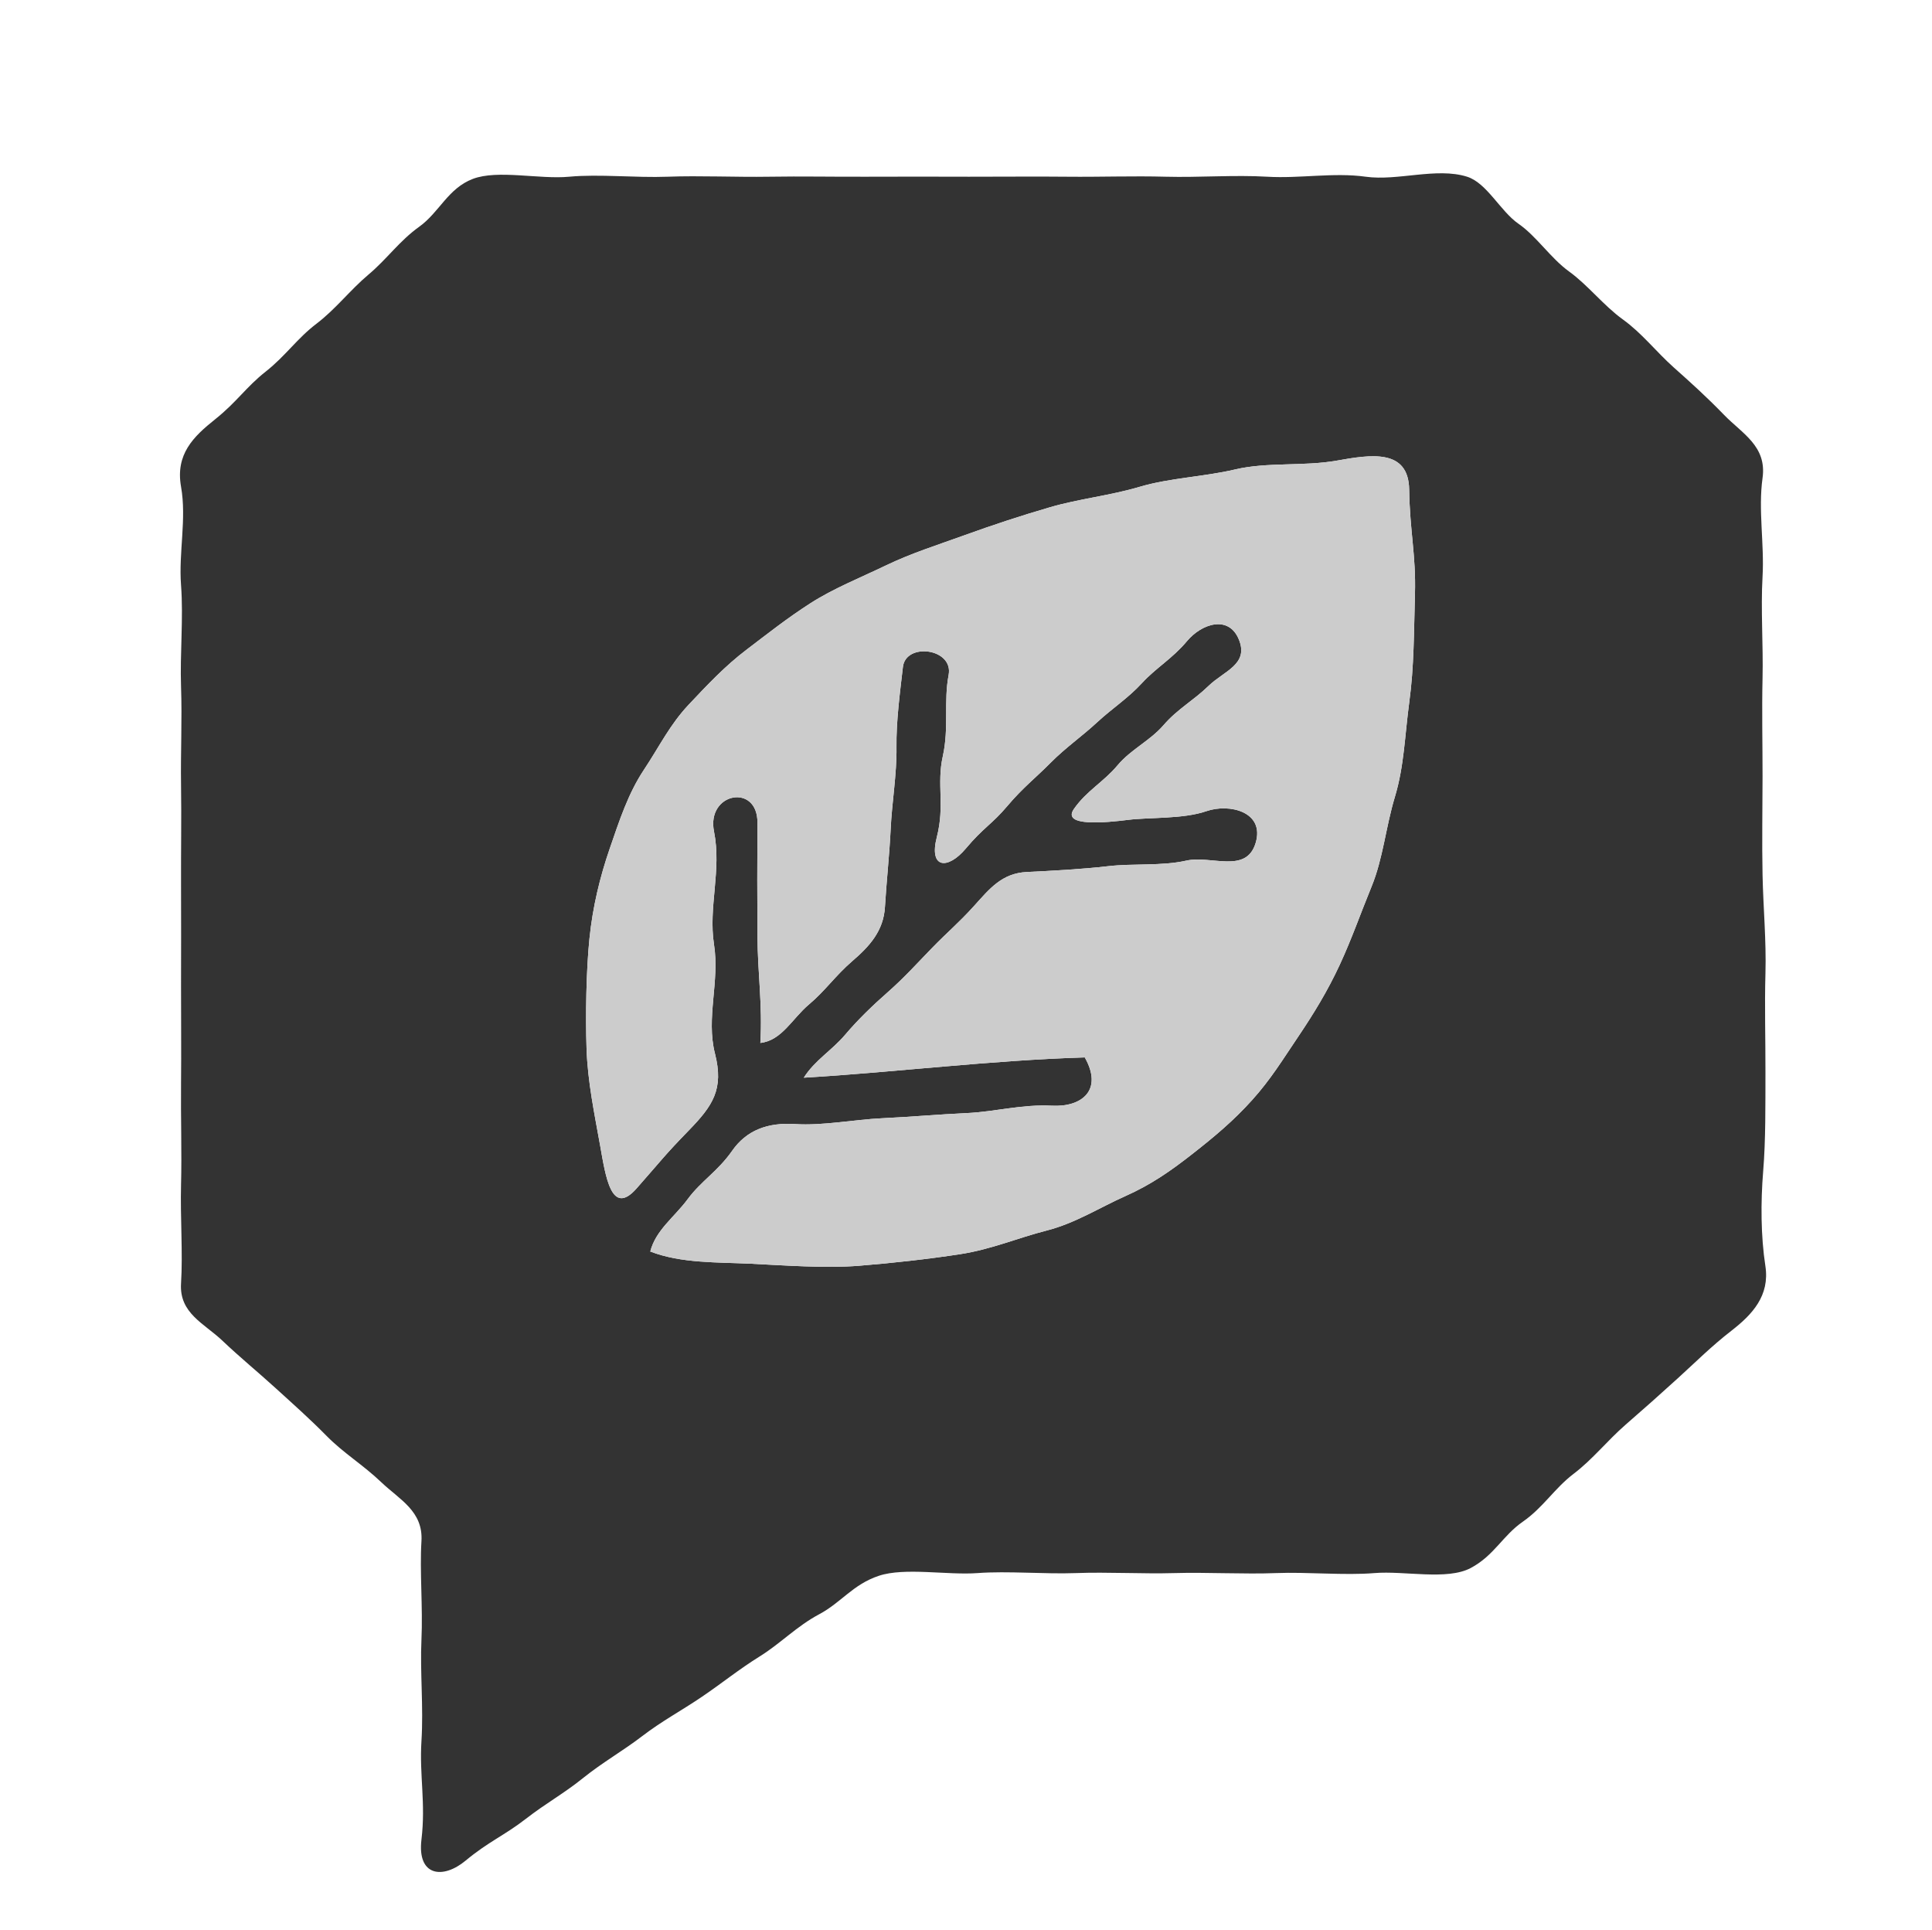
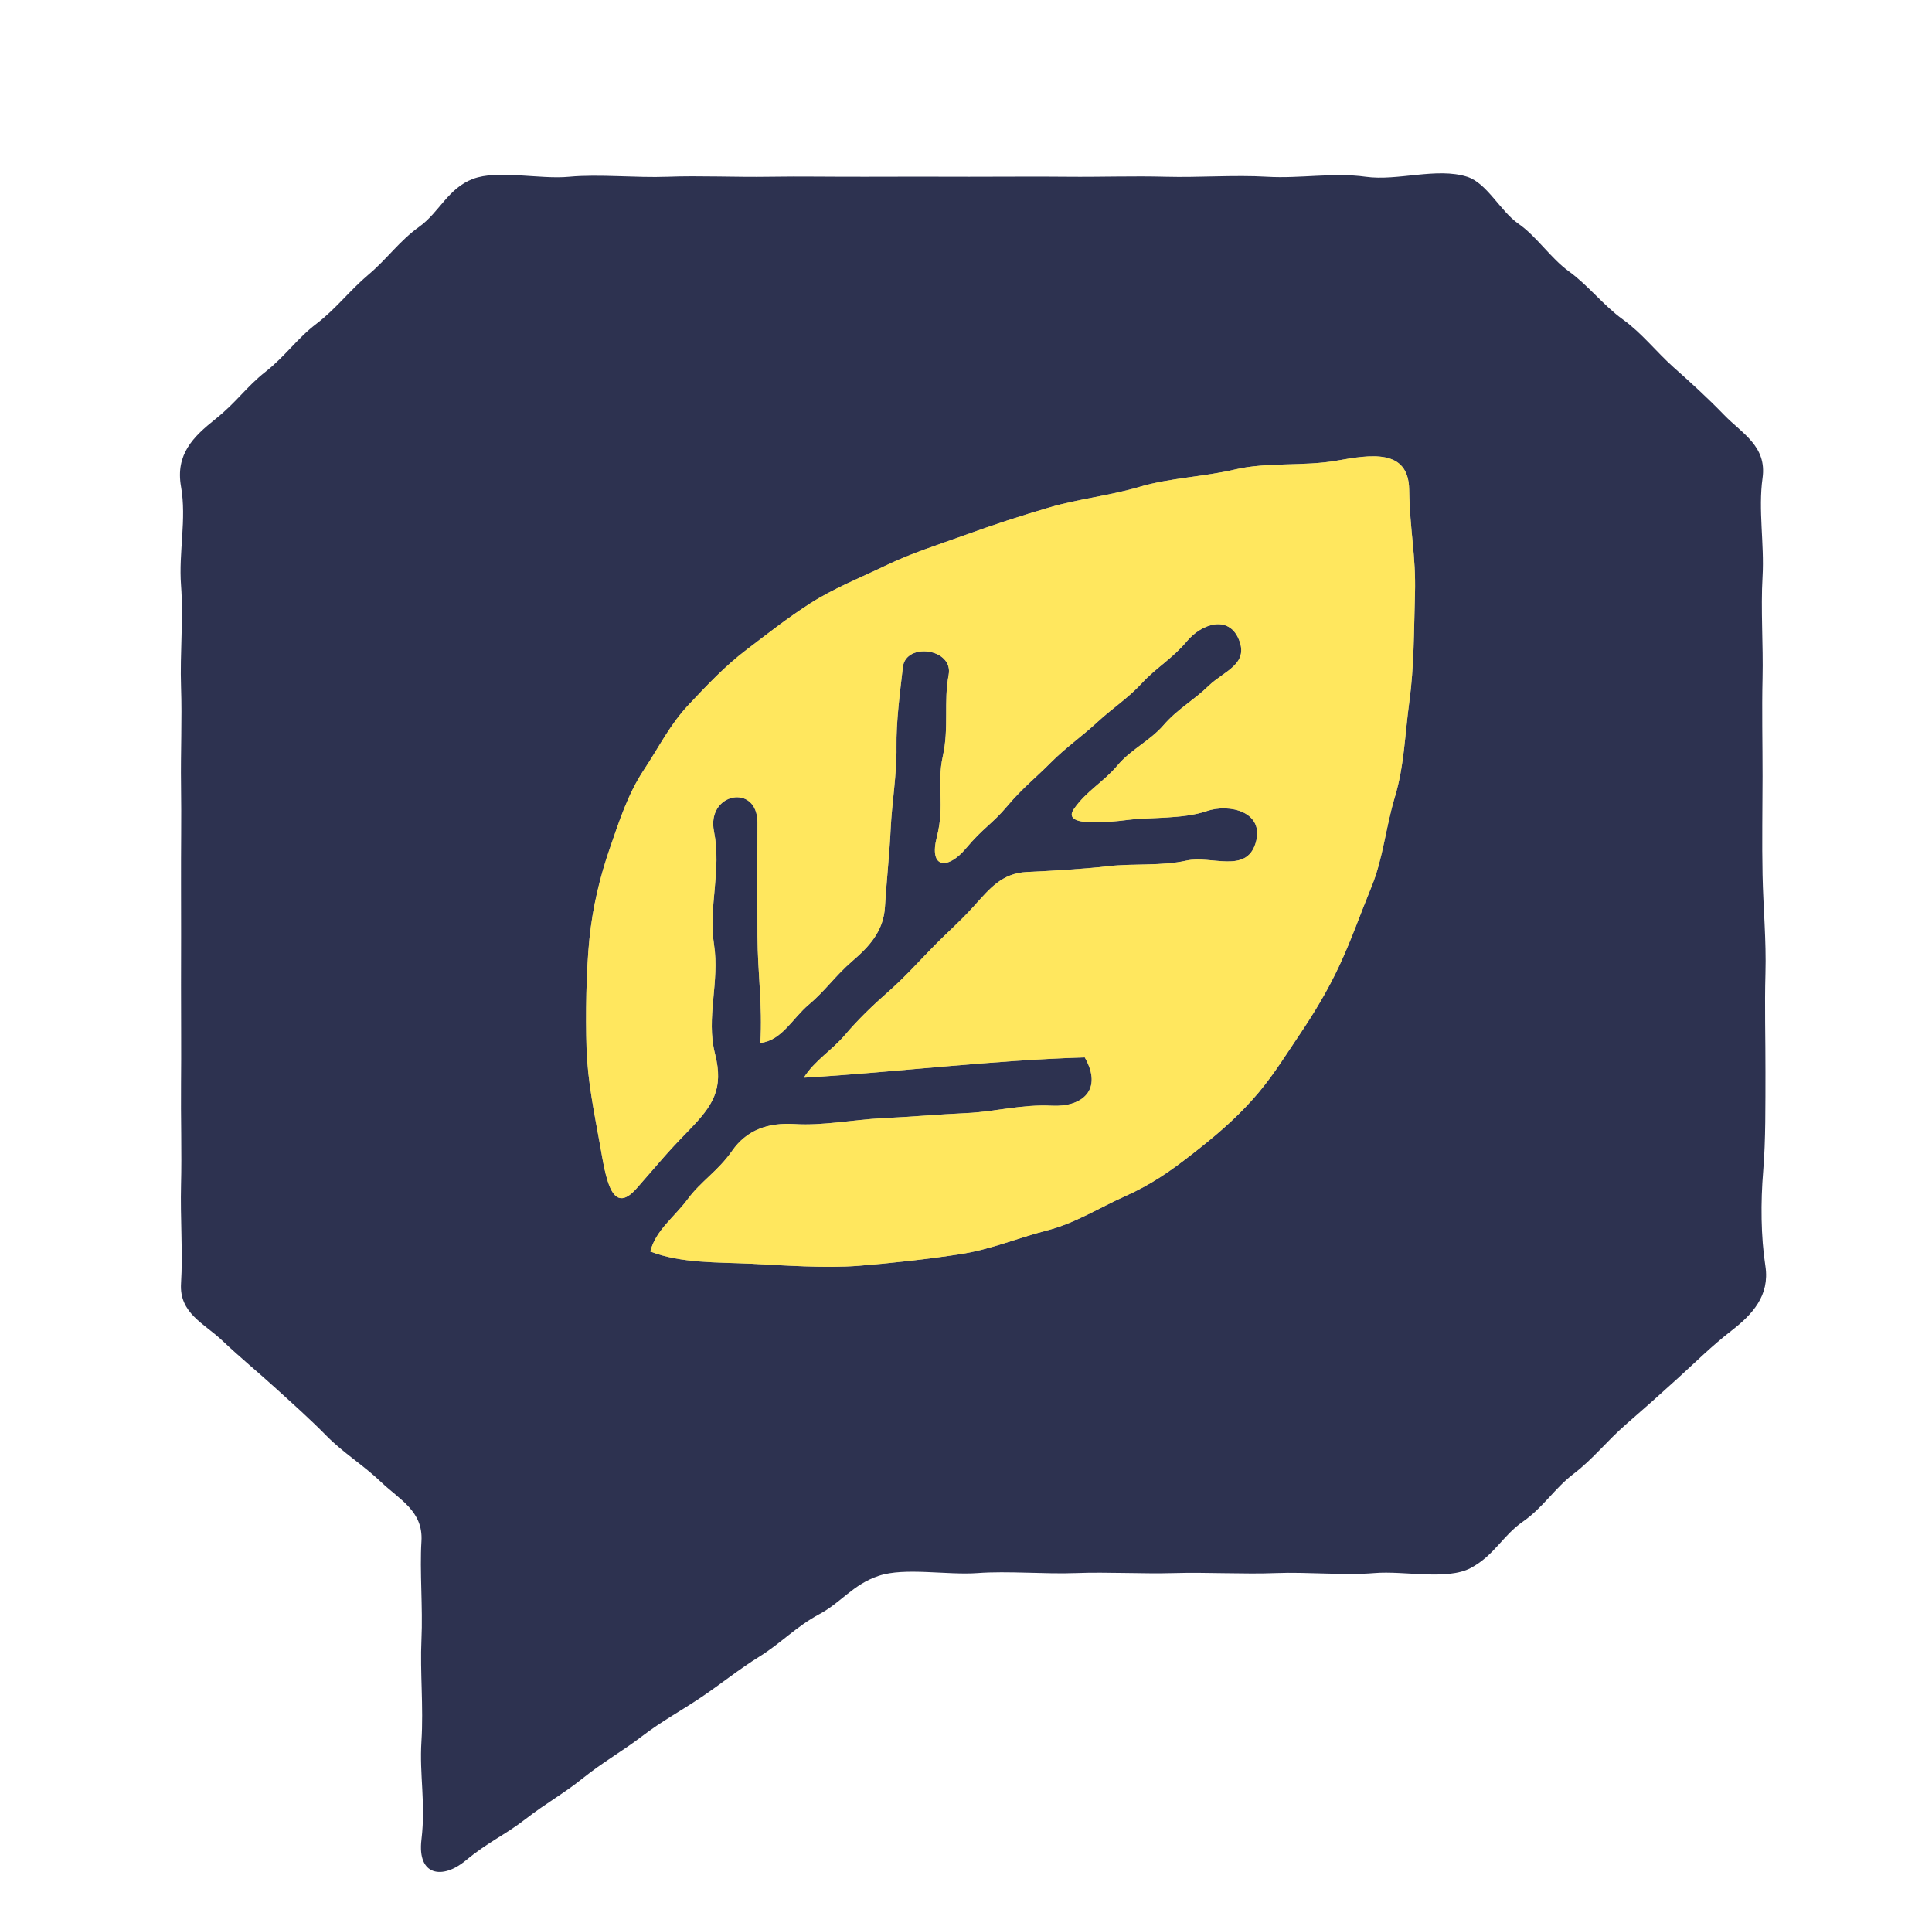
<svg xmlns="http://www.w3.org/2000/svg" viewBox="0 0 666 666" width="666" height="665" version="1.1" id="svg26">
  <defs id="defs30" />
-   <g fill="#333" id="g20">
+   <g fill="#2d3250" id="box">
    <path d="m 506,61 c -10.51,-3.32 -23.96,1.54 -35,0 -11.04,-1.54 -22.71,0.67 -34,0 -11.29,-0.67 -23.63,0.31 -35,0 -11.37,-0.31 -22.62,0.12 -34,0 -11.38,-0.12 -22.59,0.02 -34,0 -11.41,-0.02 -23.62,-0.06 -35,0 -11.38,0.06 -22.75,-0.19 -34,0 -11.25,0.19 -24.04,-0.42 -35,0 -10.96,0.42 -23.73,-0.97 -34,0 -10.27,0.97 -24.66,-2.52 -33.25,0.75 -8.59,3.26 -11.57,11.53 -18.5,16.5 -6.94,4.97 -11.07,11.09 -17.5,16.5 -6.43,5.41 -11.31,11.91 -18,17 -6.69,5.08 -10.64,11.09 -17.5,16.5 -6.86,5.41 -9.99,10.52 -17.5,16.5 C 66.24,150.74 60.03,156.8 62,168 c 1.97,11.2 -0.86,22.64 0,34 0.86,11.36 -0.4,23.59 0,35 0.4,11.41 -0.17,22.61 0,34 0.17,11.39 -0.05,22.58 0,34 0.05,11.42 0.02,23.62 0,35 -0.02,11.38 0.12,22.74 0,34 -0.12,11.26 0.29,24.02 0,35 -0.29,10.98 0.66,23.68 0,34 -0.66,10.32 7.98,13.8 14.25,19.75 6.27,5.96 12.29,10.83 18.5,16.5 6.22,5.66 11.68,10.49 17.55,16.45 5.88,5.96 12.547,9.923 18.95,16.05 6.238,5.912 14.39,9.92 13.75,20.25 -0.64,10.33 0.52,22.8 0,34 -0.52,11.2 0.75,23.19 0,35 -0.75,11.81 1.52,21.33 0,34 -1.52,12.67 7.39,13.78 15.25,7.25 7.86,-6.53 13.41,-8.71 20.67,-14.33 7.25,-5.63 13.04,-8.67 19.85,-14.15 6.81,-5.48 13.73,-9.34 20.48,-14.52 6.76,-5.18 13.54,-8.78 20.5,-13.5 6.97,-4.71 12.81,-9.5 20.02,-13.98 7.21,-4.48 12.77,-10.41 20.48,-14.52 7.72,-4.1 11.7,-10.35 20.68,-13.32 8.97,-2.98 23.66,-0.15 34.07,-0.93 10.41,-0.78 23.12,0.41 34,0 10.88,-0.41 22.96,0.32 34,0 11.04,-0.32 24.11,0.43 35,0 10.89,-0.43 23.71,0.86 34,0 10.3,-0.86 25.11,2.59 33.25,-1.75 8.14,-4.34 10.98,-11.13 18,-16 7.01,-4.87 10.88,-11.46 17.5,-16.5 6.63,-5.03 11.57,-11.4 18,-17 6.43,-5.59 11.59,-10.17 18,-16 6.41,-5.82 11.45,-10.93 18.55,-16.45 7.1,-5.51 13.25,-12.03 11.68,-22.28 -1.58,-10.24 -1.65,-21.99 -0.76,-32.8 0.89,-10.81 0.75,-22.91 0.78,-34.22 0.03,-11.31 -0.32,-22.58 0,-34 0.32,-11.42 -0.77,-22.72 -1,-34 -0.23,-11.28 -0.01,-22.69 0,-34 0.01,-11.31 -0.26,-22.66 0,-34 0.26,-11.34 -0.65,-23.74 0,-35 0.65,-11.26 -1.54,-23.01 0,-34 1.54,-10.99 -7.01,-15.32 -13.25,-21.75 -6.24,-6.43 -11.4,-11.06 -17.5,-16.5 -6.09,-5.45 -10.87,-11.73 -17.5,-16.5 -6.62,-4.77 -12.06,-11.85 -18.5,-16.5 -6.44,-4.64 -11.24,-12.17 -17.5,-16.5 C 517.49,72.92 512.82,63.15 506,61 M 224,432 c 1.9,-7.42 8.3,-11.83 12.92,-18.08 4.62,-6.26 10.37,-9.57 15.33,-16.67 4.95,-7.1 12.25,-9.86 21.76,-9.24 9.5,0.62 20.32,-1.55 29.99,-2.01 9.67,-0.45 19.32,-1.32 29.22,-1.78 9.9,-0.46 19.05,-3.09 29.45,-2.55 10.4,0.54 17.72,-5.44 11.33,-16.67 -32.51,0.98 -65.5,5.14 -97,7 3.79,-6.01 9.66,-9.38 14.23,-14.77 4.57,-5.39 9.6,-10.21 15.02,-14.98 5.42,-4.78 9.75,-9.59 15,-15 5.25,-5.42 9.16,-8.59 14.5,-14.5 5.34,-5.91 9.59,-11.33 18.25,-11.75 8.66,-0.41 19.22,-0.98 28,-2 8.78,-1.02 18.49,0 27.07,-1.93 8.59,-1.92 20.67,4.68 23.92,-6.08 3.26,-10.76 -9.04,-13.75 -16.99,-10.99 -7.96,2.76 -19.66,2.08 -27,3 -7.34,0.92 -23.11,2.53 -18.75,-3.75 4.36,-6.28 10.28,-9.35 15,-15 4.72,-5.65 11.19,-8.44 16,-14 4.81,-5.56 10.25,-8.4 15.5,-13.5 5.24,-5.11 13.97,-7.4 10.47,-15.97 -3.49,-8.58 -12.82,-5.56 -17.92,0.52 -5.1,6.09 -10.63,9.14 -15.53,14.47 -4.9,5.32 -10.24,8.69 -15.47,13.53 -5.22,4.85 -10.92,8.77 -16.05,13.95 -5.12,5.19 -9.67,8.67 -15,15 -5.34,6.33 -8.18,7.34 -14.33,14.67 -6.16,7.33 -12.82,7.03 -9.99,-3.99 2.83,-11.03 -0.12,-18.1 2.07,-27.93 2.18,-9.83 0.24,-18.78 2,-28 1.76,-9.22 -14.79,-11.33 -15.78,-2.78 -0.98,8.56 -2.36,18.76 -2.22,27.78 0.14,9.02 -1.59,19.21 -2,28 -0.41,8.79 -1.49,18.7 -1.98,27.02 -0.48,8.33 -5.33,13.62 -11.27,18.73 -5.93,5.12 -9.3,10.21 -15,15 -5.7,4.79 -9.34,12.44 -16.75,13.25 0.78,-13.21 -0.92,-23.82 -1,-37 -0.08,-13.18 -0.09,-25.28 0,-39 0.09,-13.72 -17.68,-10.4 -15,3 2.68,13.4 -2.01,26.09 0,39 2.01,12.91 -2.82,25.33 0.33,37.67 3.15,12.34 -0.77,18.03 -9.08,26.58 -8.31,8.54 -9.27,10.1 -18,20 -8.74,9.9 -10.68,-4.28 -12.58,-14.92 -1.9,-10.65 -4.29,-21.94 -4.67,-33.33 -0.38,-11.39 -0.12,-27.08 1,-38 1.11,-10.93 3.63,-21.32 6.98,-31.02 3.34,-9.71 6.37,-19.05 11.79,-27.21 5.42,-8.16 8.93,-15.55 15.48,-22.52 6.56,-6.96 12.58,-13.37 20,-19 7.41,-5.63 14.03,-10.88 22,-16 7.97,-5.12 17.17,-8.78 25.98,-13.02 8.81,-4.25 17.97,-7.12 27.45,-10.55 9.47,-3.43 19.35,-6.69 29.39,-9.61 10.04,-2.92 20.53,-3.96 30.95,-7.05 10.43,-3.08 22.04,-3.41 33,-6 10.97,-2.58 23.51,-0.99 34.98,-3.02 11.47,-2.03 24.79,-4.32 25,10 0.21,14.33 2.38,22.64 2,36 -0.38,13.36 -0.31,25.12 -1.93,37.07 -1.61,11.96 -1.79,22.37 -5,33 -3.2,10.63 -4.07,21.25 -8.05,30.95 -3.97,9.71 -6.82,18 -10.99,27.01 -4.18,9 -8.92,16.76 -14.28,24.72 -5.37,7.95 -9.52,14.82 -16,22 -6.48,7.19 -13.01,12.63 -20.5,18.5 -7.48,5.87 -14.32,10.67 -23.33,14.67 -9,4.01 -17.16,9.31 -27.14,11.86 -9.98,2.54 -18.99,6.48 -29.85,8.15 -10.87,1.67 -23.45,3.08 -35,4 -11.56,0.91 -25.59,-0.15 -37.15,-0.71 C 247.21,435.66 234.67,436.13 224,432 Z" id="path18" />
  </g>
-   <g fill="#ccc" id="g24">
+   <g fill="#ffd900a1" id="leaf">
    <path d=" M 224.00 432.00  C 234.67 436.13 247.21 435.66 258.78 436.22 C 270.34 436.78 284.37 437.84 295.93 436.93 C 307.48 436.01 320.06 434.60 330.93 432.93 C 341.79 431.26 350.80 427.32 360.78 424.78 C 370.76 422.23 378.92 416.93 387.92 412.92 C 396.93 408.92 403.77 404.12 411.25 398.25 C 418.74 392.38 425.27 386.94 431.75 379.75 C 438.23 372.57 442.38 365.70 447.75 357.75 C 453.11 349.79 457.85 342.03 462.03 333.03 C 466.20 324.02 469.05 315.73 473.02 306.02 C 477.00 296.32 477.87 285.70 481.07 275.07 C 484.28 264.44 484.46 254.03 486.07 242.07 C 487.69 230.12 487.62 218.36 488.00 205.00 C 488.38 191.64 486.21 183.33 486.00 169.00 C 485.79 154.68 472.47 156.97 461.00 159.00 C 449.53 161.03 436.99 159.44 426.02 162.02 C 415.06 164.61 403.45 164.94 393.02 168.02 C 382.60 171.11 372.11 172.15 362.07 175.07 C 352.03 177.99 342.15 181.25 332.68 184.68 C 323.20 188.11 314.04 190.98 305.23 195.23 C 296.42 199.47 287.22 203.13 279.25 208.25 C 271.28 213.37 264.66 218.62 257.25 224.25 C 249.83 229.88 243.81 236.29 237.25 243.25 C 230.70 250.22 227.19 257.61 221.77 265.77 C 216.35 273.93 213.32 283.27 209.98 292.98 C 206.63 302.68 204.11 313.07 203.00 324.00 C 201.88 334.92 201.62 350.61 202.00 362.00 C 202.38 373.39 204.77 384.68 206.67 395.33 C 208.57 405.97 210.51 420.15 219.25 410.25 C 227.98 400.35 228.94 398.79 237.25 390.25 C 245.56 381.70 249.48 376.01 246.33 363.67 C 243.18 351.33 248.01 338.91 246.00 326.00 C 243.99 313.09 248.68 300.40 246.00 287.00 C 243.32 273.60 261.09 270.28 261.00 284.00 C 260.91 297.72 260.92 309.82 261.00 323.00 C 261.08 336.18 262.78 346.79 262.00 360.00 C 269.41 359.19 273.05 351.54 278.75 346.75 C 284.45 341.96 287.82 336.87 293.75 331.75 C 299.69 326.64 304.54 321.35 305.02 313.02 C 305.51 304.70 306.59 294.79 307.00 286.00 C 307.41 277.21 309.14 267.02 309.00 258.00 C 308.86 248.98 310.24 238.78 311.22 230.22 C 312.21 221.67 328.76 223.78 327.00 233.00 C 325.24 242.22 327.18 251.17 325.00 261.00 C 322.81 270.83 325.76 277.90 322.93 288.93 C 320.10 299.95 326.76 300.25 332.92 292.92 C 339.07 285.59 341.91 284.58 347.25 278.25 C 352.58 271.92 357.13 268.44 362.25 263.25 C 367.38 258.07 373.08 254.15 378.30 249.30 C 383.53 244.46 388.87 241.09 393.77 235.77 C 398.67 230.44 404.20 227.39 409.30 221.30 C 414.40 215.22 423.73 212.20 427.22 220.78 C 430.72 229.35 421.99 231.64 416.75 236.75 C 411.50 241.85 406.06 244.69 401.25 250.25 C 396.44 255.81 389.97 258.60 385.25 264.25 C 380.53 269.90 374.61 272.97 370.25 279.25 C 365.89 285.53 381.66 283.92 389.00 283.00 C 396.34 282.08 408.04 282.76 416.00 280.00 C 423.95 277.24 436.25 280.23 432.99 290.99 C 429.74 301.75 417.66 295.15 409.07 297.07 C 400.49 299.00 390.78 297.98 382.00 299.00 C 373.22 300.02 362.66 300.59 354.00 301.00 C 345.34 301.42 341.09 306.84 335.75 312.75 C 330.41 318.66 326.50 321.83 321.25 327.25 C 316.00 332.66 311.67 337.47 306.25 342.25 C 300.83 347.02 295.80 351.84 291.23 357.23 C 286.66 362.62 280.79 365.99 277.00 372.00 C 308.50 370.14 341.49 365.98 374.00 365.00 C 380.39 376.23 373.07 382.21 362.67 381.67 C 352.27 381.13 343.12 383.76 333.22 384.22 C 323.32 384.68 313.67 385.55 304.00 386.00 C 294.33 386.46 283.51 388.63 274.01 388.01 C 264.50 387.39 257.20 390.15 252.25 397.25 C 247.29 404.35 241.54 407.66 236.92 413.92 C 232.30 420.17 225.90 424.58 224.00 432.00 Z" id="path22" />
  </g>
</svg>
